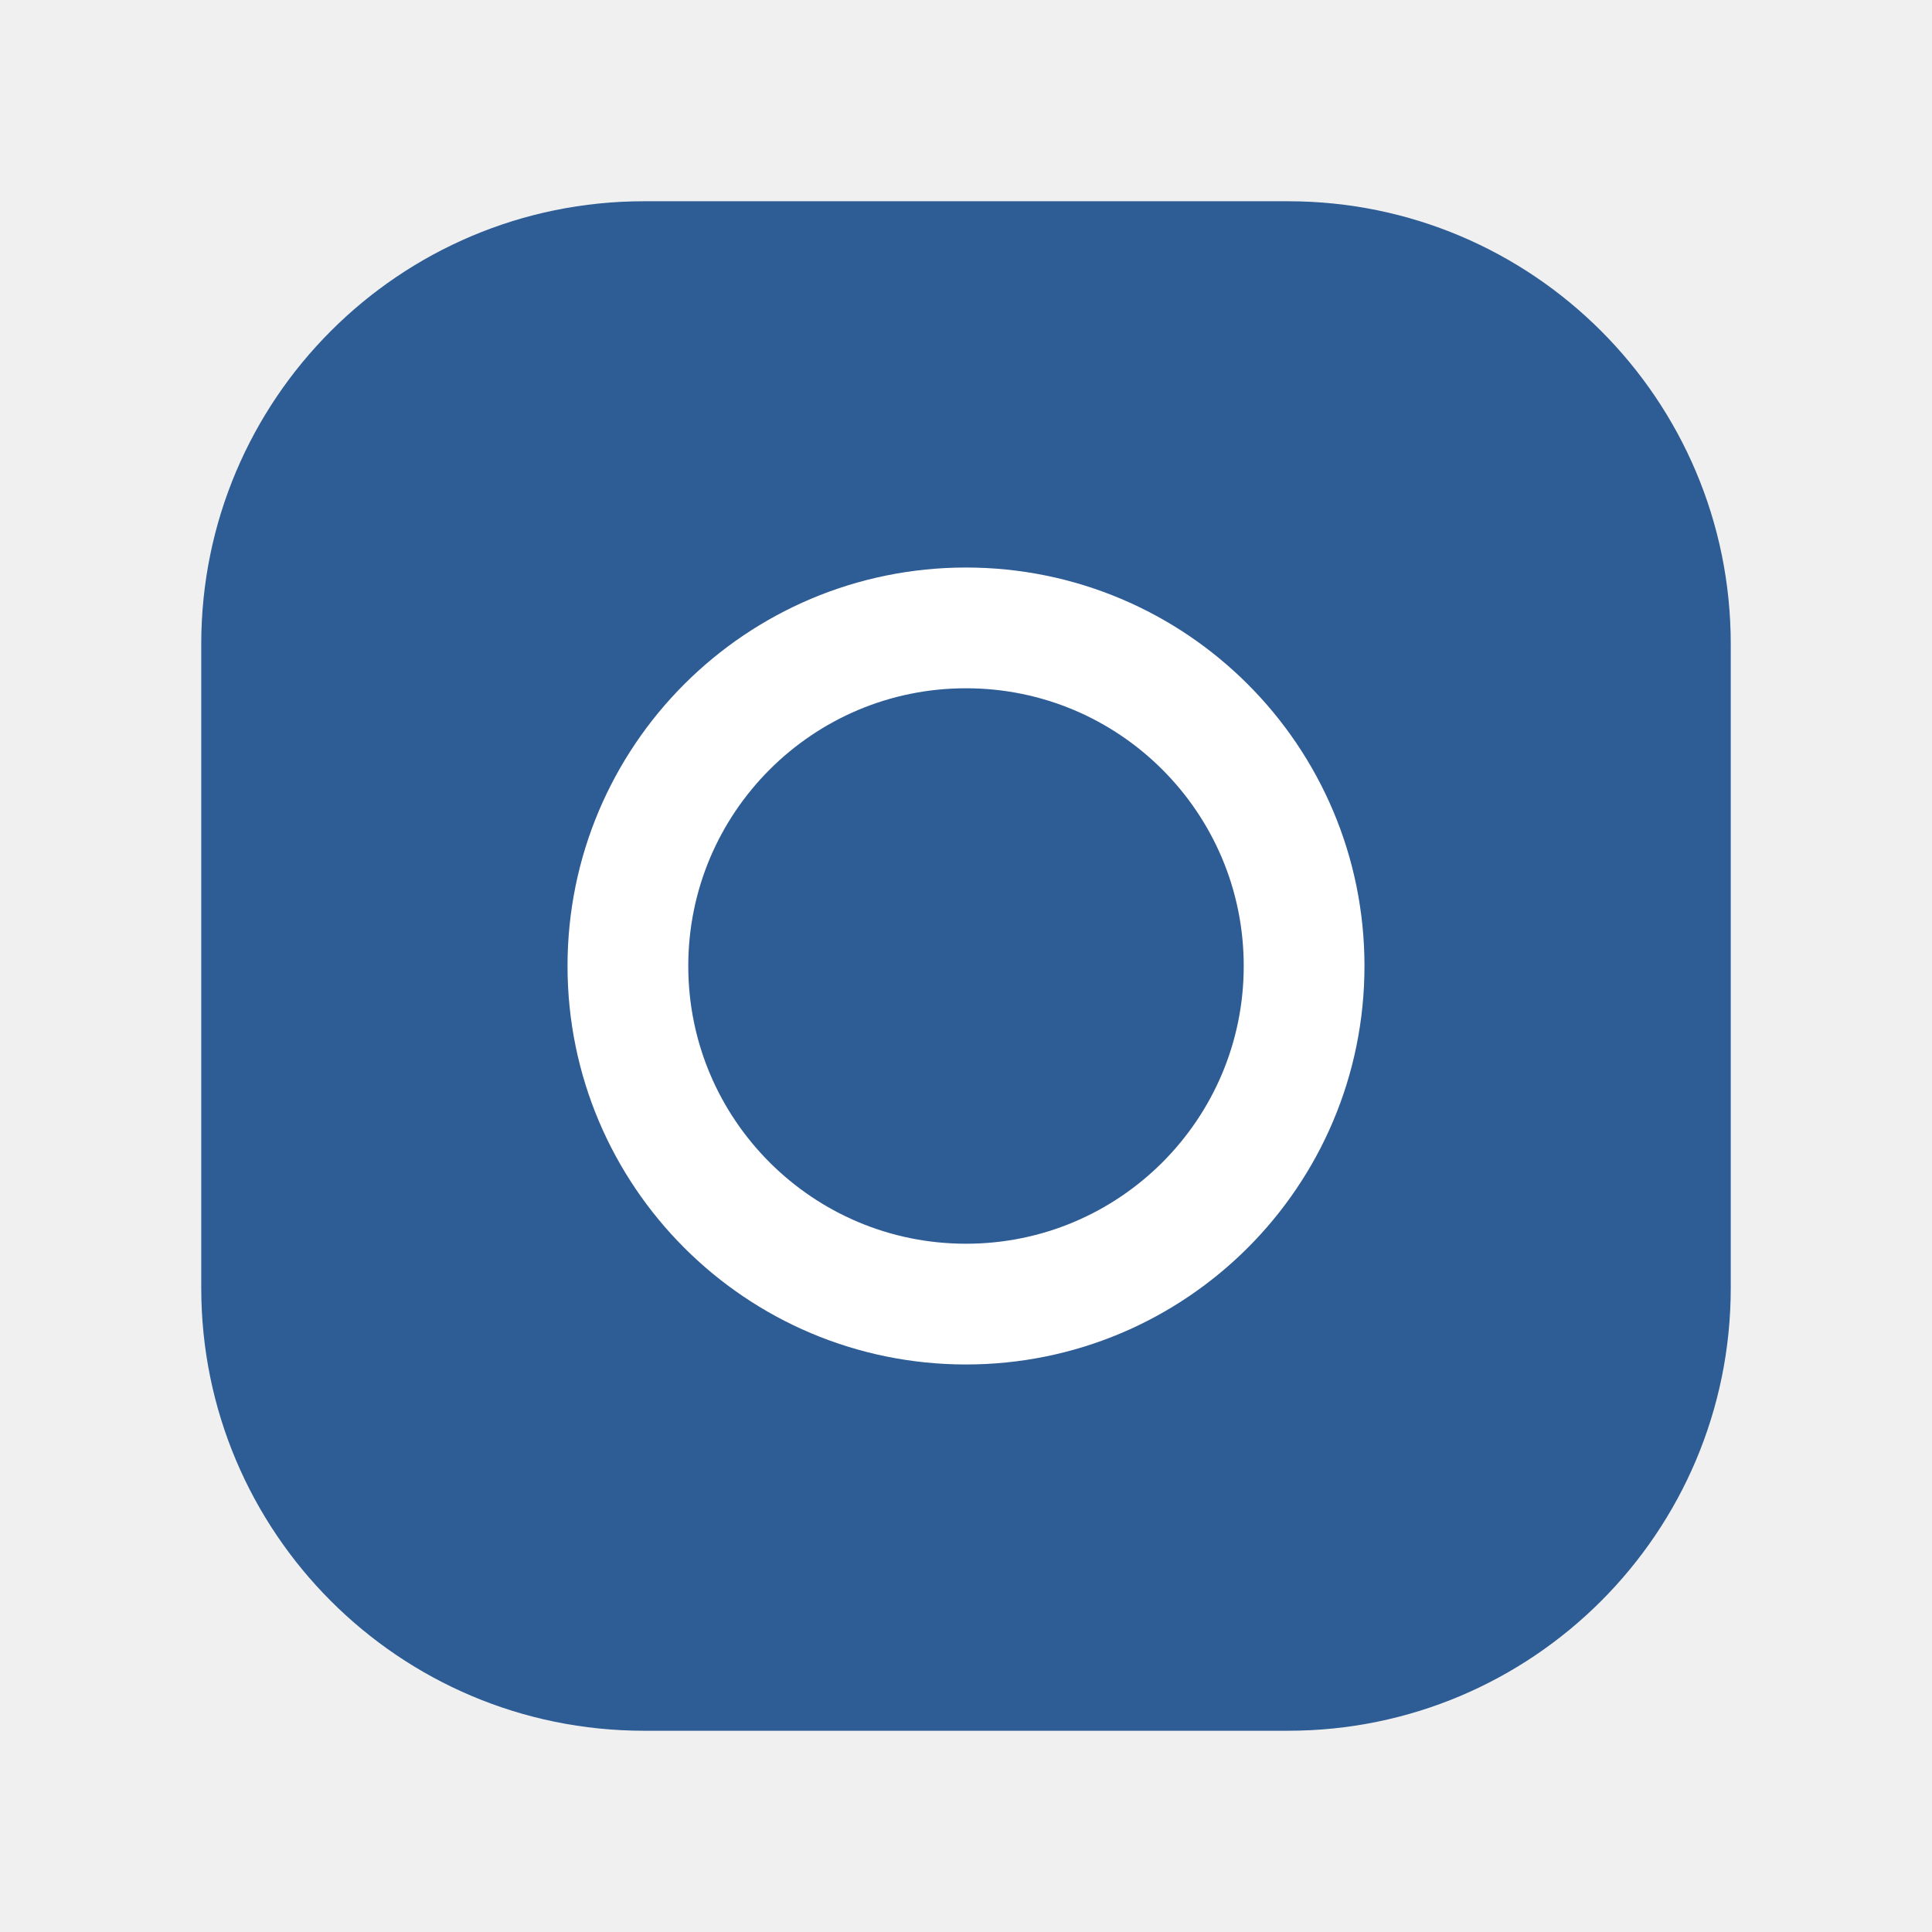
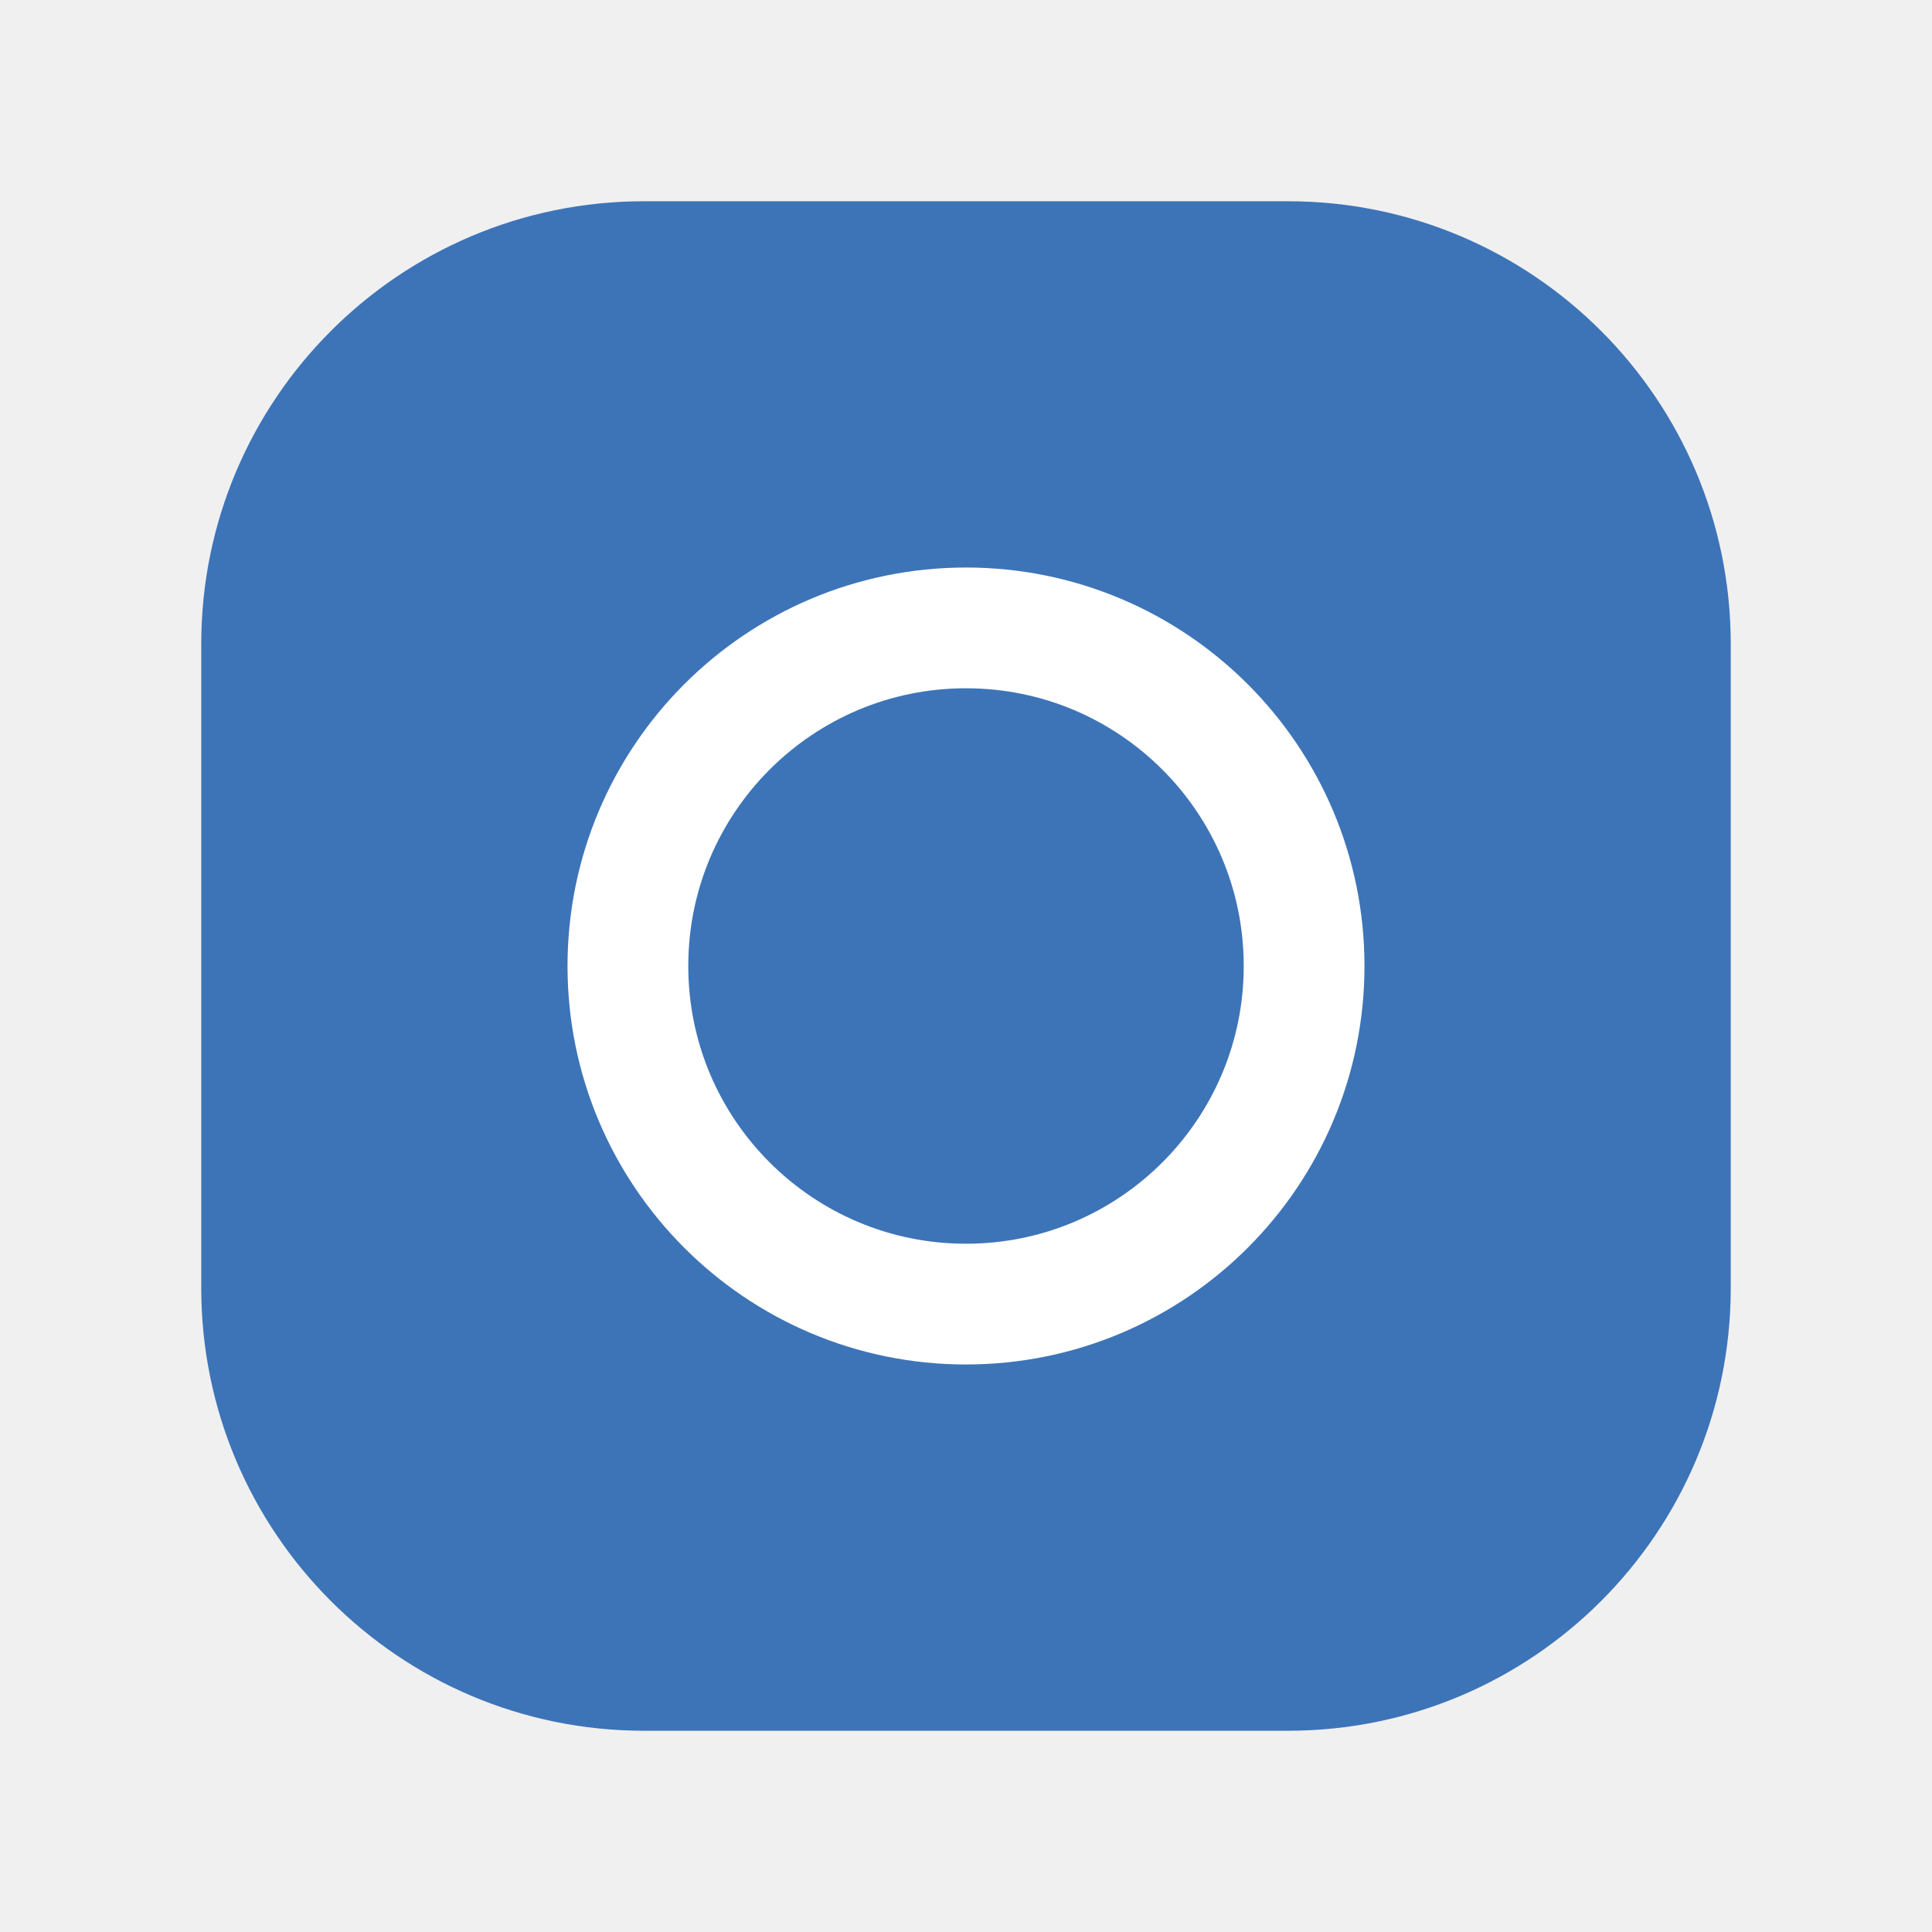
<svg xmlns="http://www.w3.org/2000/svg" viewBox="0 0 24 24" width="24" height="24">
-   <rect x="2.5" y="2.5" width="19" height="19" rx="5.5" fill="#2E5C95" />
+   <rect x="2.5" y="2.5" width="19" height="19" rx="5.5" fill="#3D74B8" />
  <circle cx="12" cy="12" r="4.2" fill="none" stroke="#FFFFFF" stroke-width="1.5" />
</svg>
